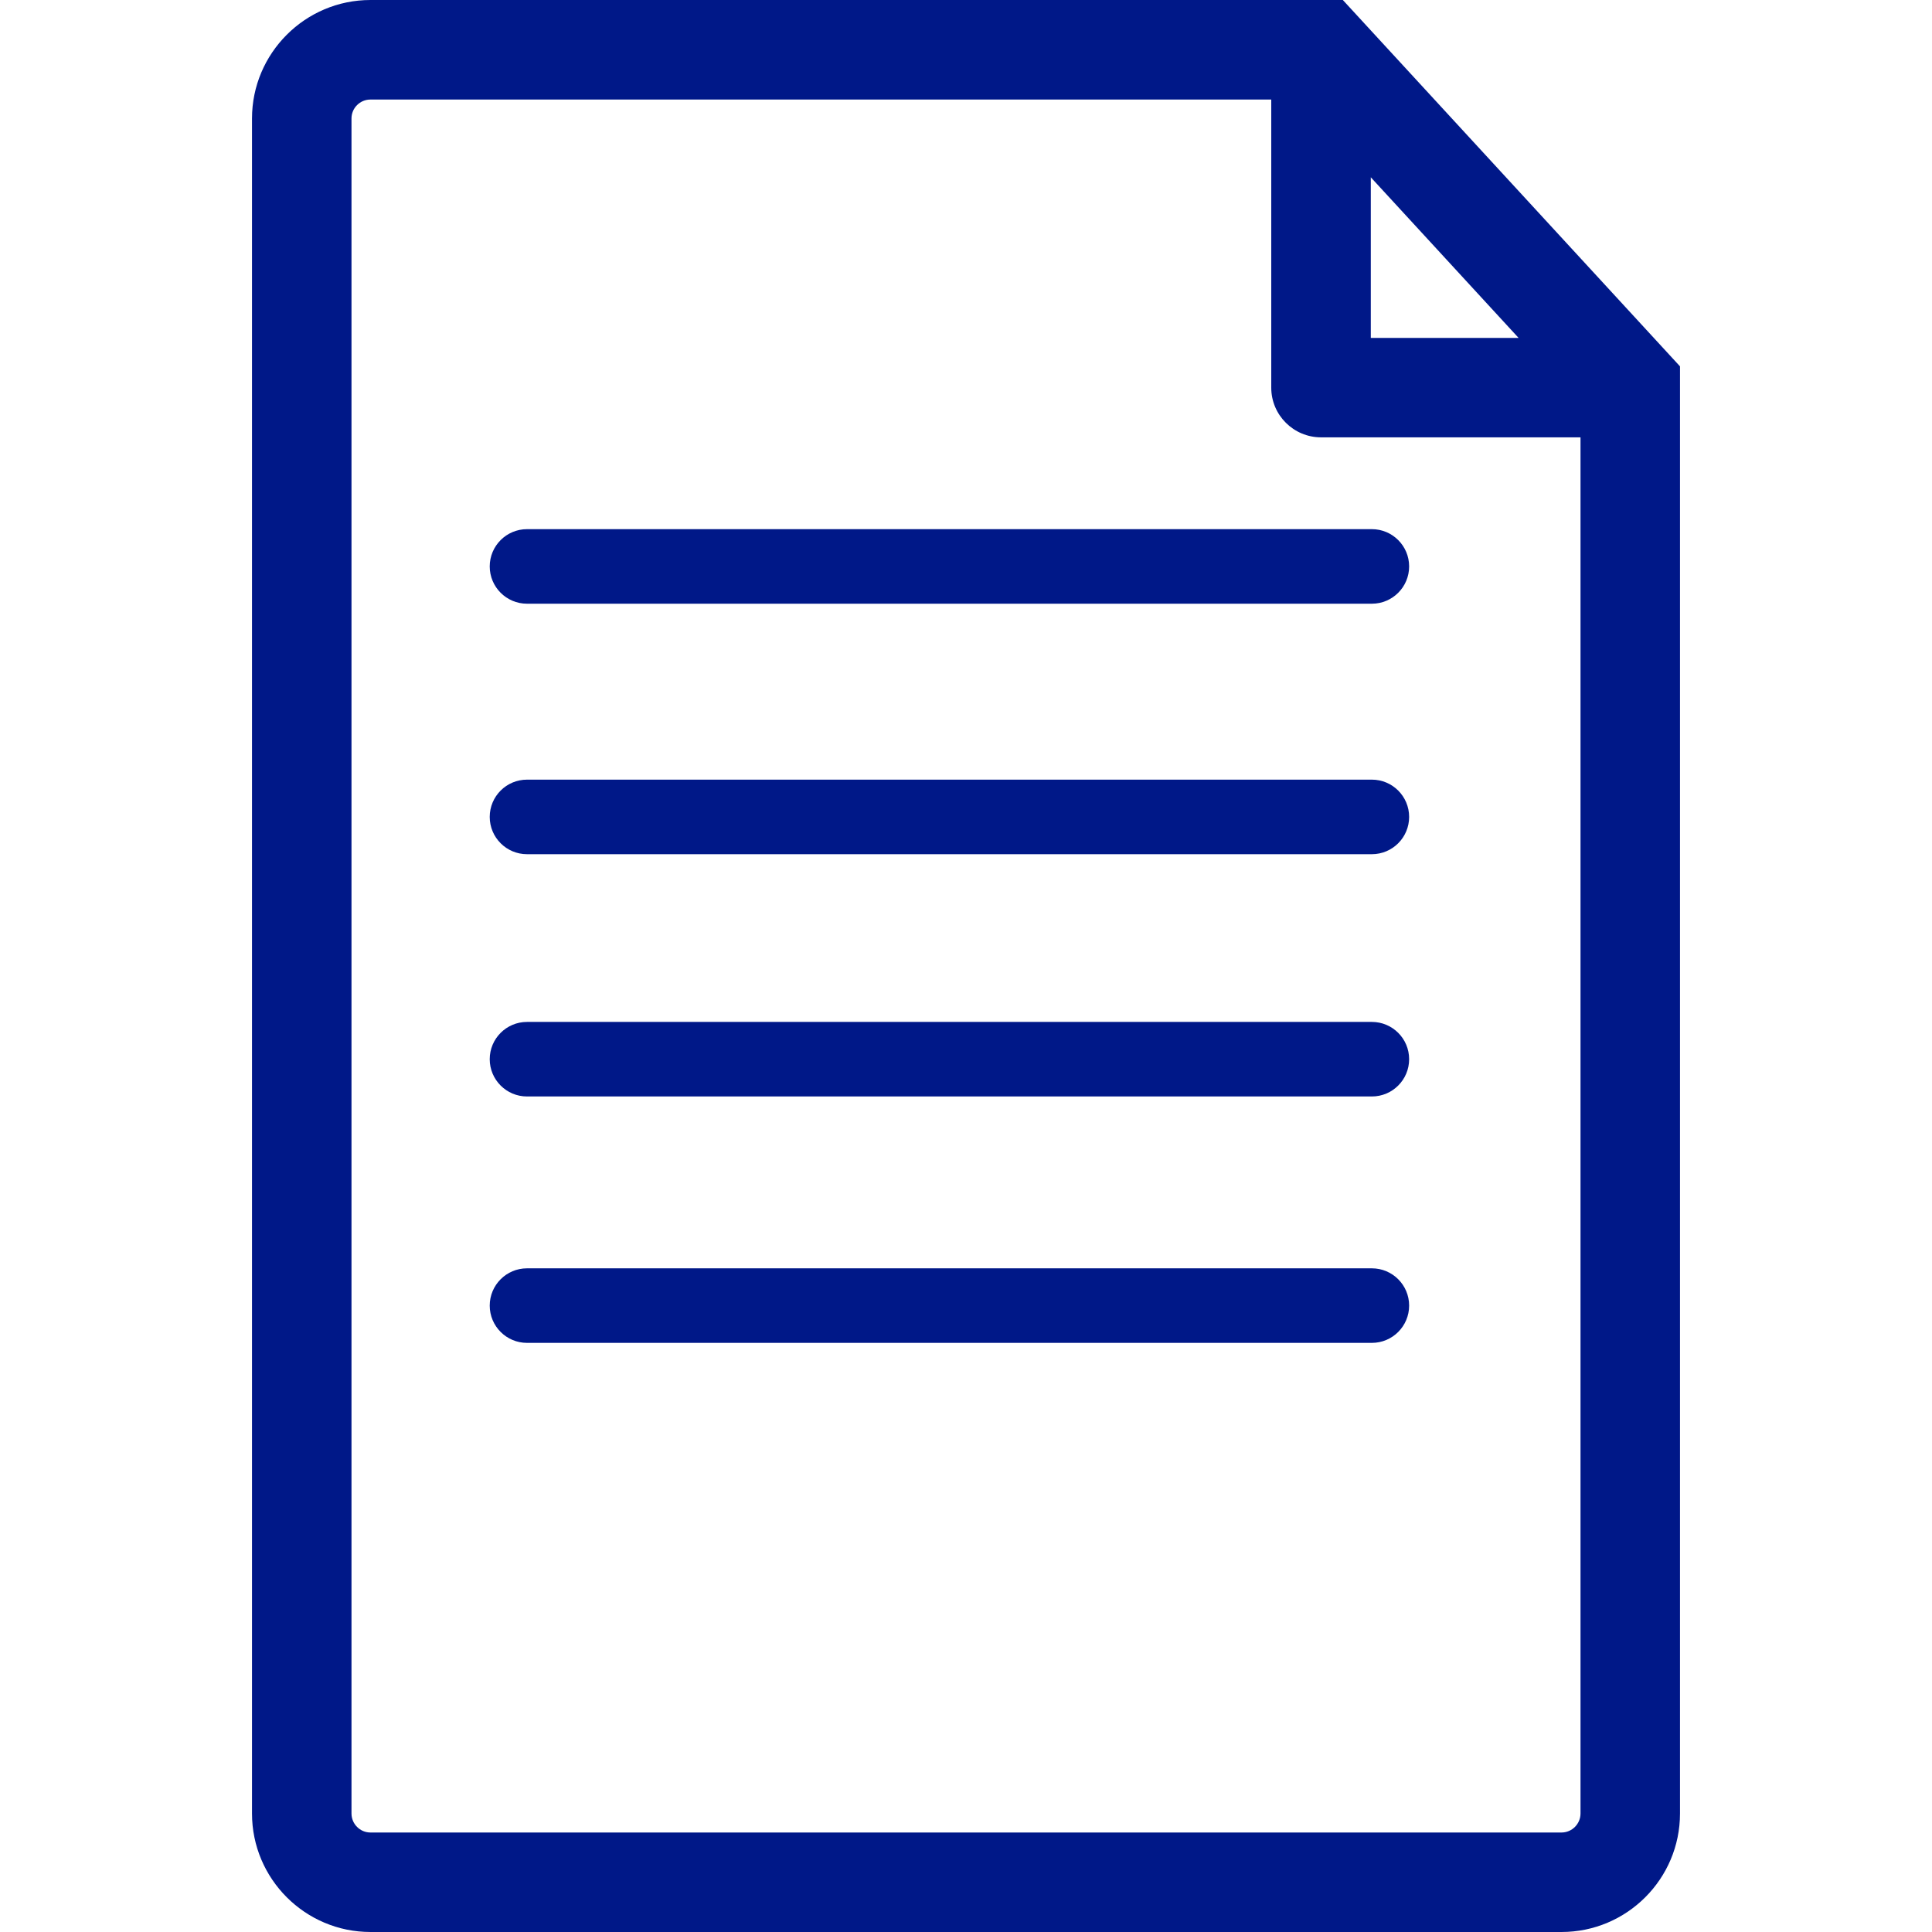
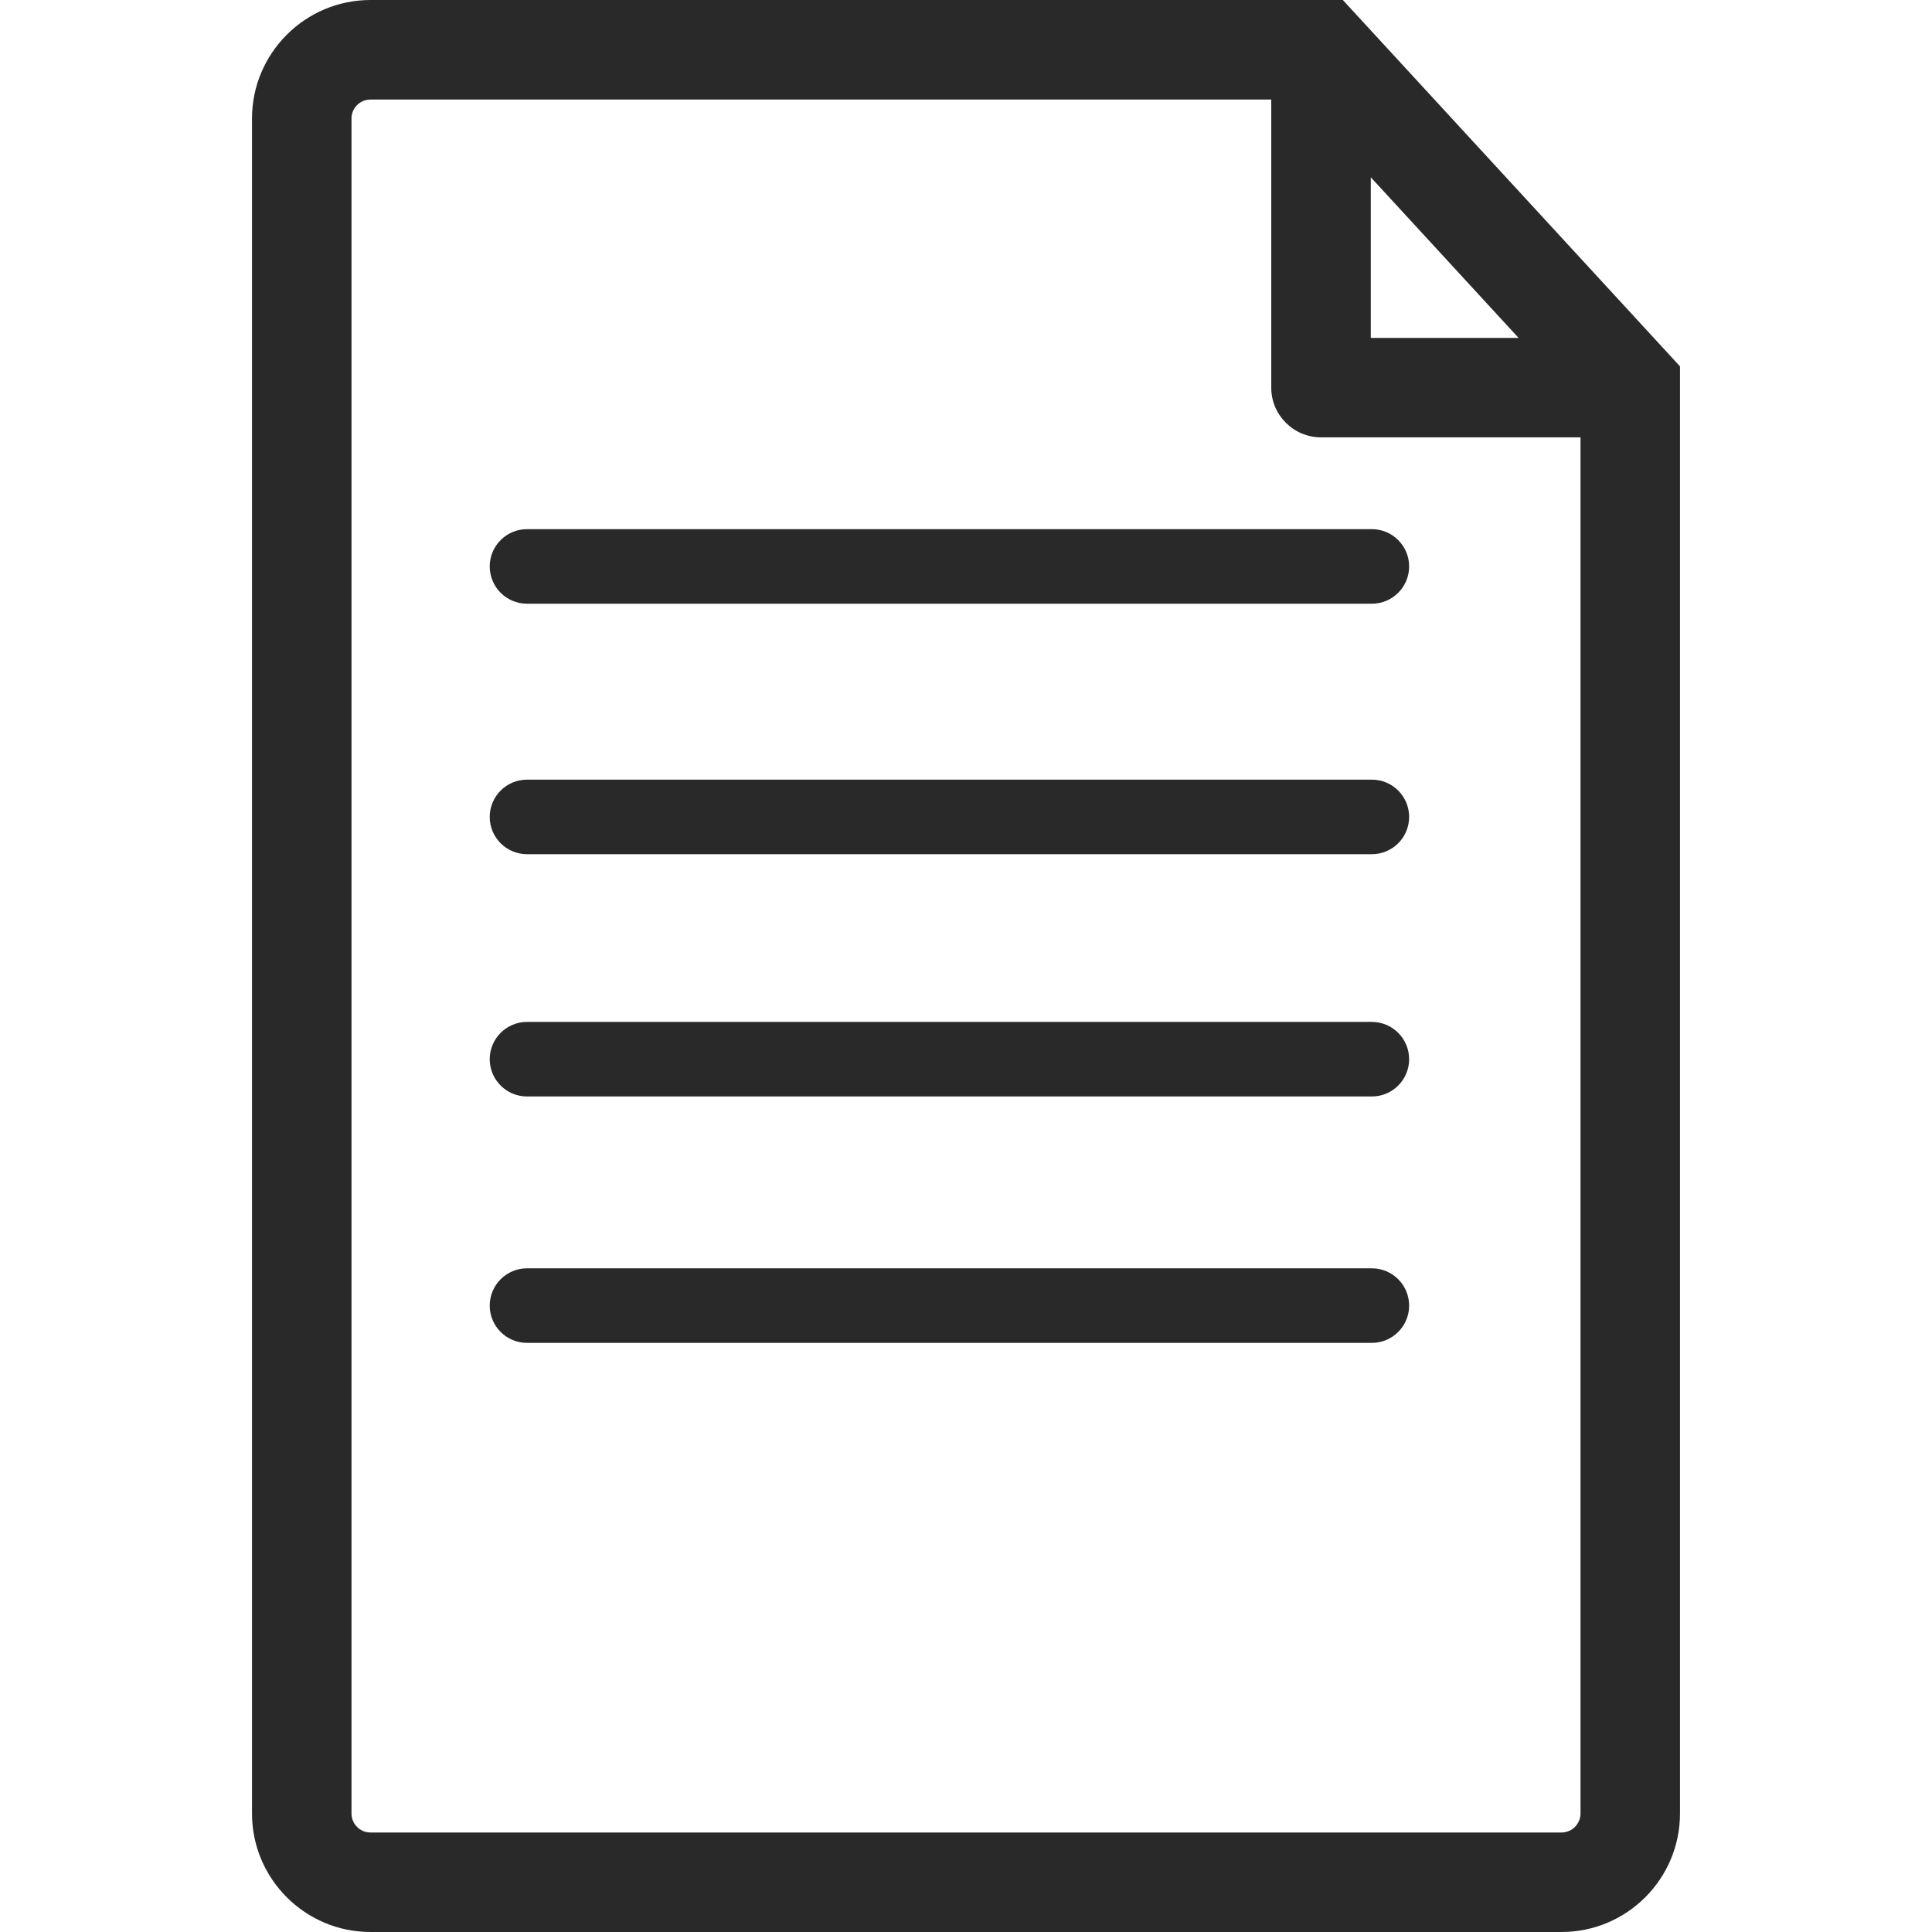
<svg xmlns="http://www.w3.org/2000/svg" x="0px" y="0px" width="512px" height="512px" viewBox="0 0 470.586 470.586" style="enable-background:new 0 0 470.586 470.586;">
-   <path d="M327.081,0H90.234C74.331,0,61.381,12.959,61.381,28.859v412.863c0,15.924,12.95,28.863,28.853,28.863H380.35  c15.917,0,28.855-12.939,28.855-28.863V89.234L327.081,0z M333.891,43.184l35.996,39.121h-35.996V43.184z M384.972,441.723  c0,2.542-2.081,4.629-4.635,4.629H90.234c-2.55,0-4.619-2.087-4.619-4.629V28.859c0-2.548,2.069-4.613,4.619-4.613h219.411v70.181  c0,6.682,5.443,12.099,12.129,12.099h63.198V441.723z M128.364,128.89H334.15c5.013,0,9.079,4.066,9.079,9.079  c0,5.013-4.066,9.079-9.079,9.079H128.364c-5.012,0-9.079-4.066-9.079-9.079C119.285,132.957,123.352,128.89,128.364,128.89z  M343.229,198.98c0,5.012-4.066,9.079-9.079,9.079H128.364c-5.012,0-9.079-4.066-9.079-9.079s4.067-9.079,9.079-9.079H334.15  C339.163,189.901,343.229,193.968,343.229,198.98z M343.229,257.993c0,5.013-4.066,9.079-9.079,9.079H128.364  c-5.012,0-9.079-4.066-9.079-9.079s4.067-9.079,9.079-9.079H334.15C339.163,248.914,343.229,252.98,343.229,257.993z  M343.229,318.011c0,5.013-4.066,9.079-9.079,9.079H128.364c-5.012,0-9.079-4.066-9.079-9.079s4.067-9.079,9.079-9.079H334.15  C339.163,308.932,343.229,312.998,343.229,318.011z" fill="#001888" />
+   <path d="M327.081,0H90.234C74.331,0,61.381,12.959,61.381,28.859v412.863c0,15.924,12.95,28.863,28.853,28.863H380.35  c15.917,0,28.855-12.939,28.855-28.863V89.234L327.081,0z M333.891,43.184l35.996,39.121h-35.996V43.184z M384.972,441.723  c0,2.542-2.081,4.629-4.635,4.629H90.234c-2.55,0-4.619-2.087-4.619-4.629V28.859c0-2.548,2.069-4.613,4.619-4.613h219.411v70.181  c0,6.682,5.443,12.099,12.129,12.099h63.198V441.723z M128.364,128.89H334.15c5.013,0,9.079,4.066,9.079,9.079  c0,5.013-4.066,9.079-9.079,9.079H128.364c-5.012,0-9.079-4.066-9.079-9.079C119.285,132.957,123.352,128.89,128.364,128.89z  M343.229,198.98c0,5.012-4.066,9.079-9.079,9.079H128.364c-5.012,0-9.079-4.066-9.079-9.079s4.067-9.079,9.079-9.079H334.15  C339.163,189.901,343.229,193.968,343.229,198.98z M343.229,257.993c0,5.013-4.066,9.079-9.079,9.079H128.364  c-5.012,0-9.079-4.066-9.079-9.079s4.067-9.079,9.079-9.079H334.15C339.163,248.914,343.229,252.98,343.229,257.993z  M343.229,318.011c0,5.013-4.066,9.079-9.079,9.079H128.364c-5.012,0-9.079-4.066-9.079-9.079s4.067-9.079,9.079-9.079H334.15  C339.163,308.932,343.229,312.998,343.229,318.011z" fill="#292929" />
</svg>
